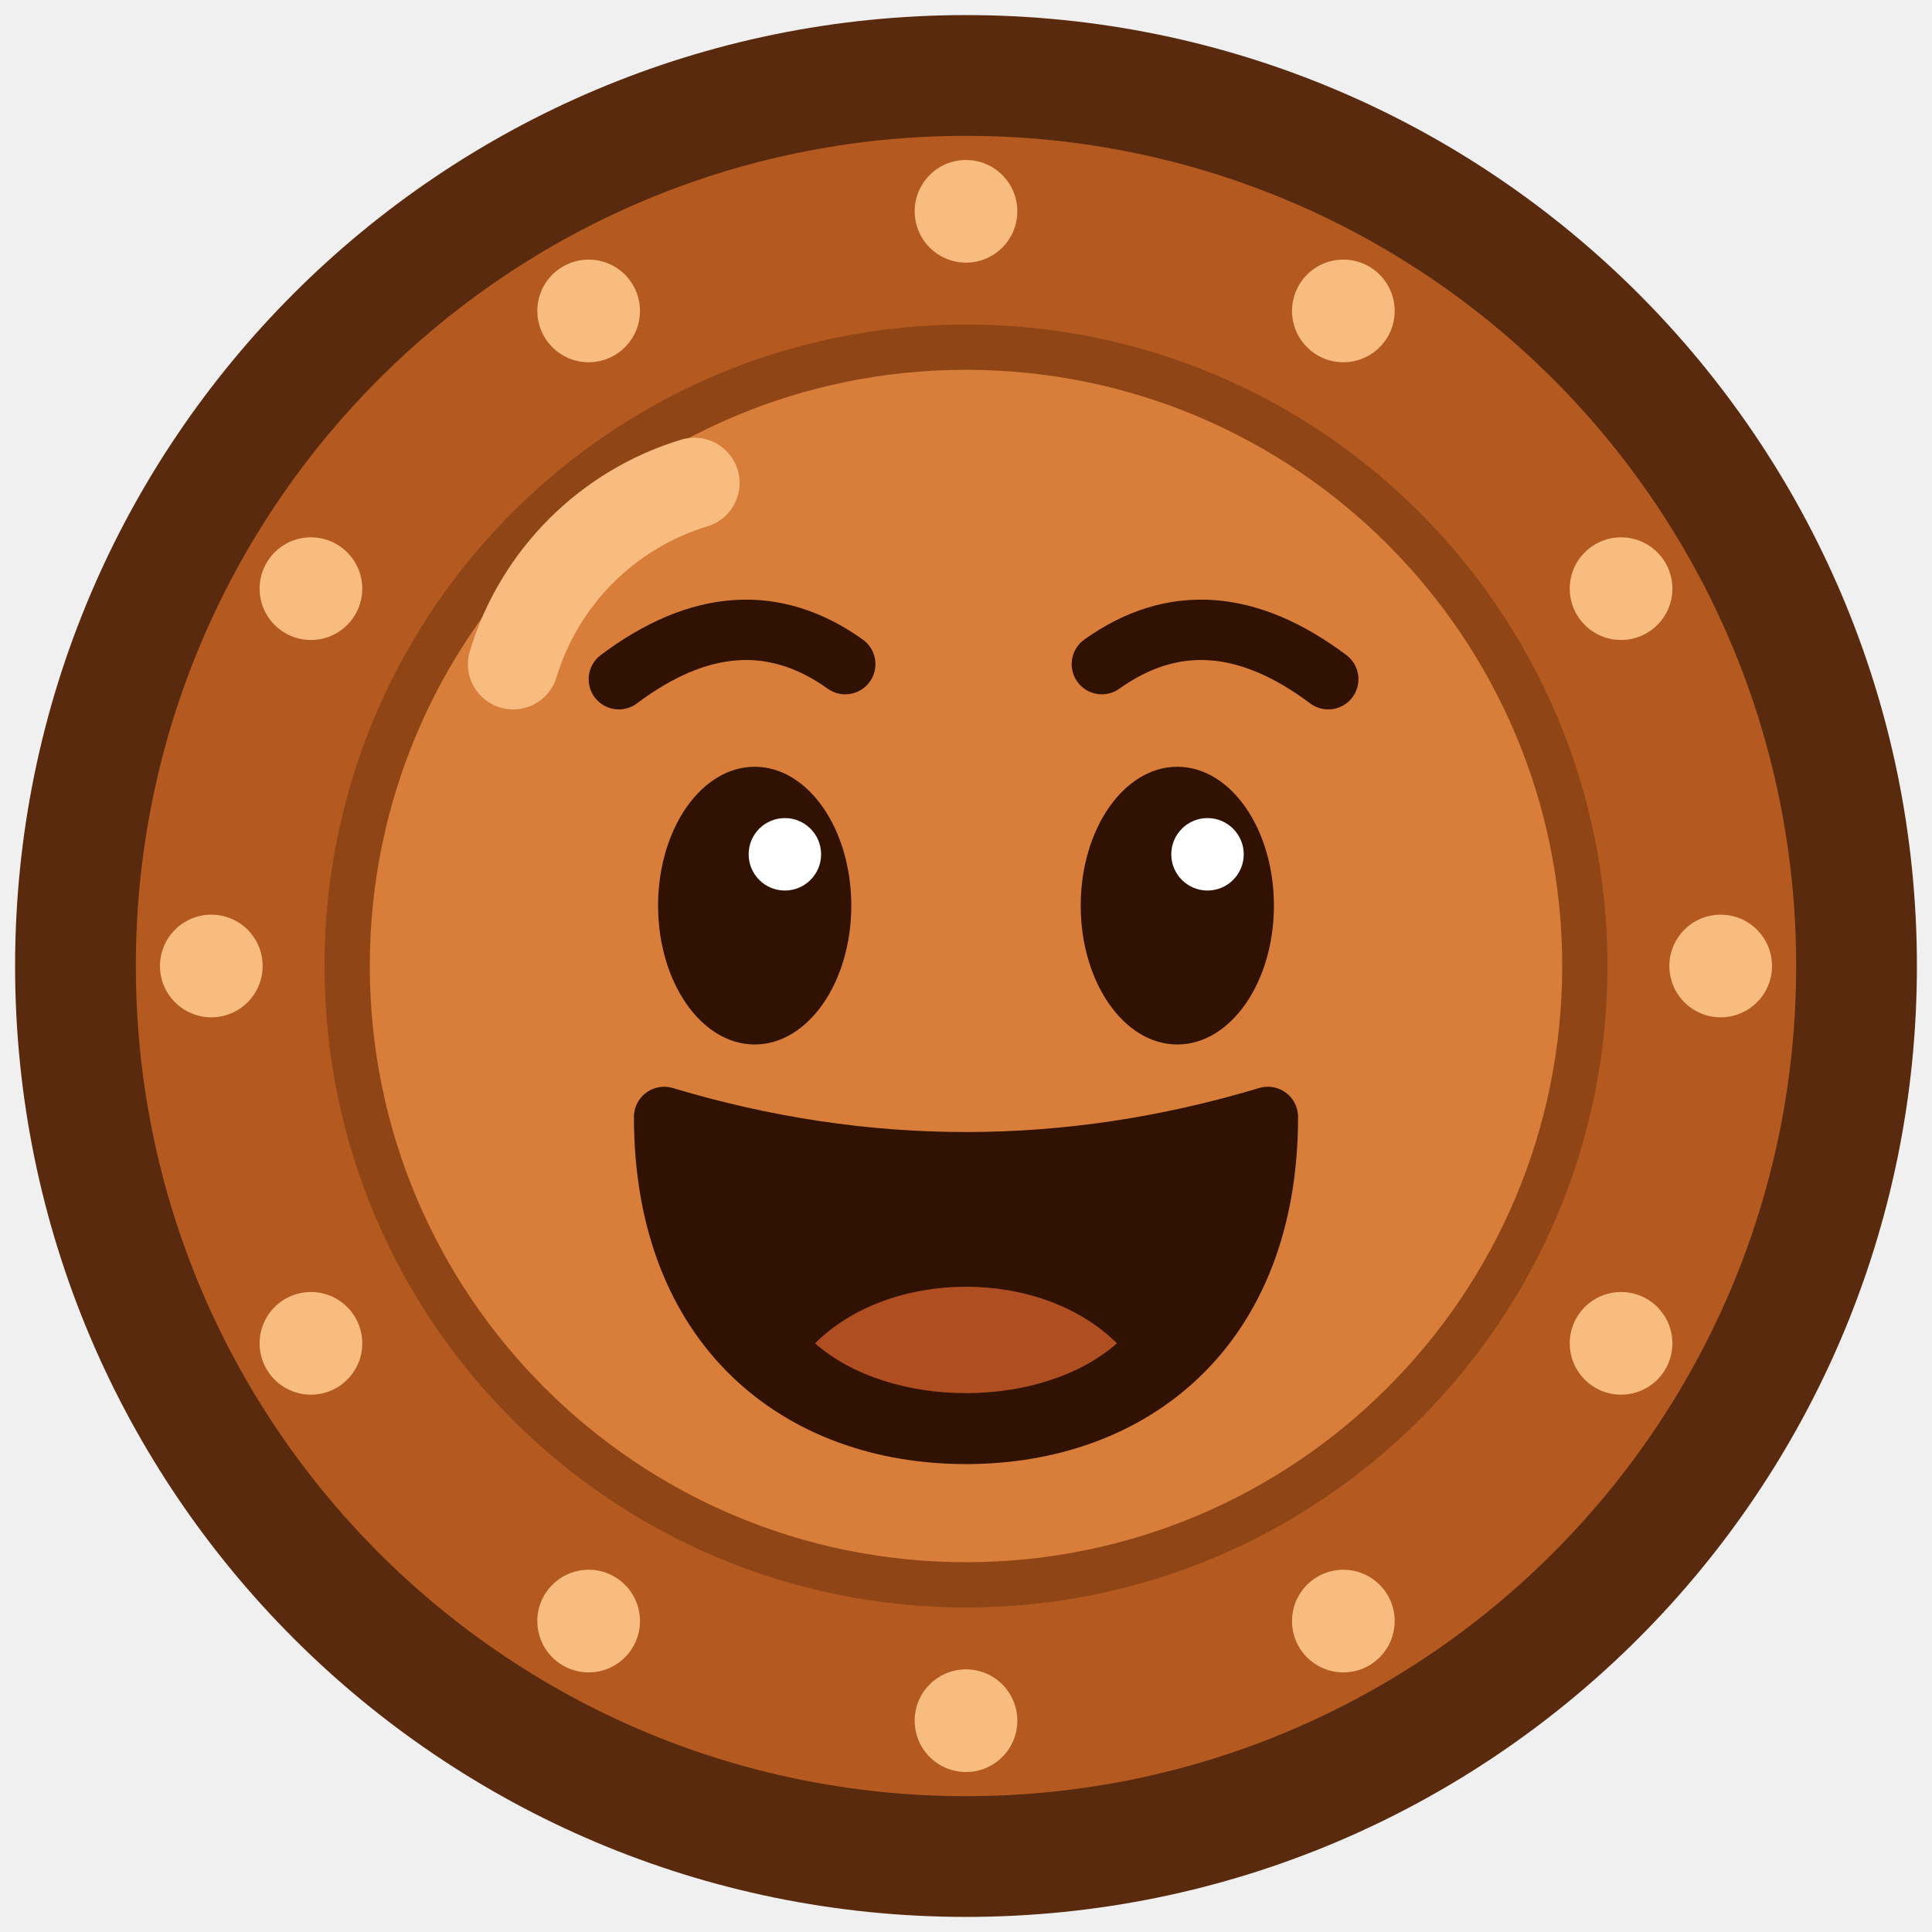
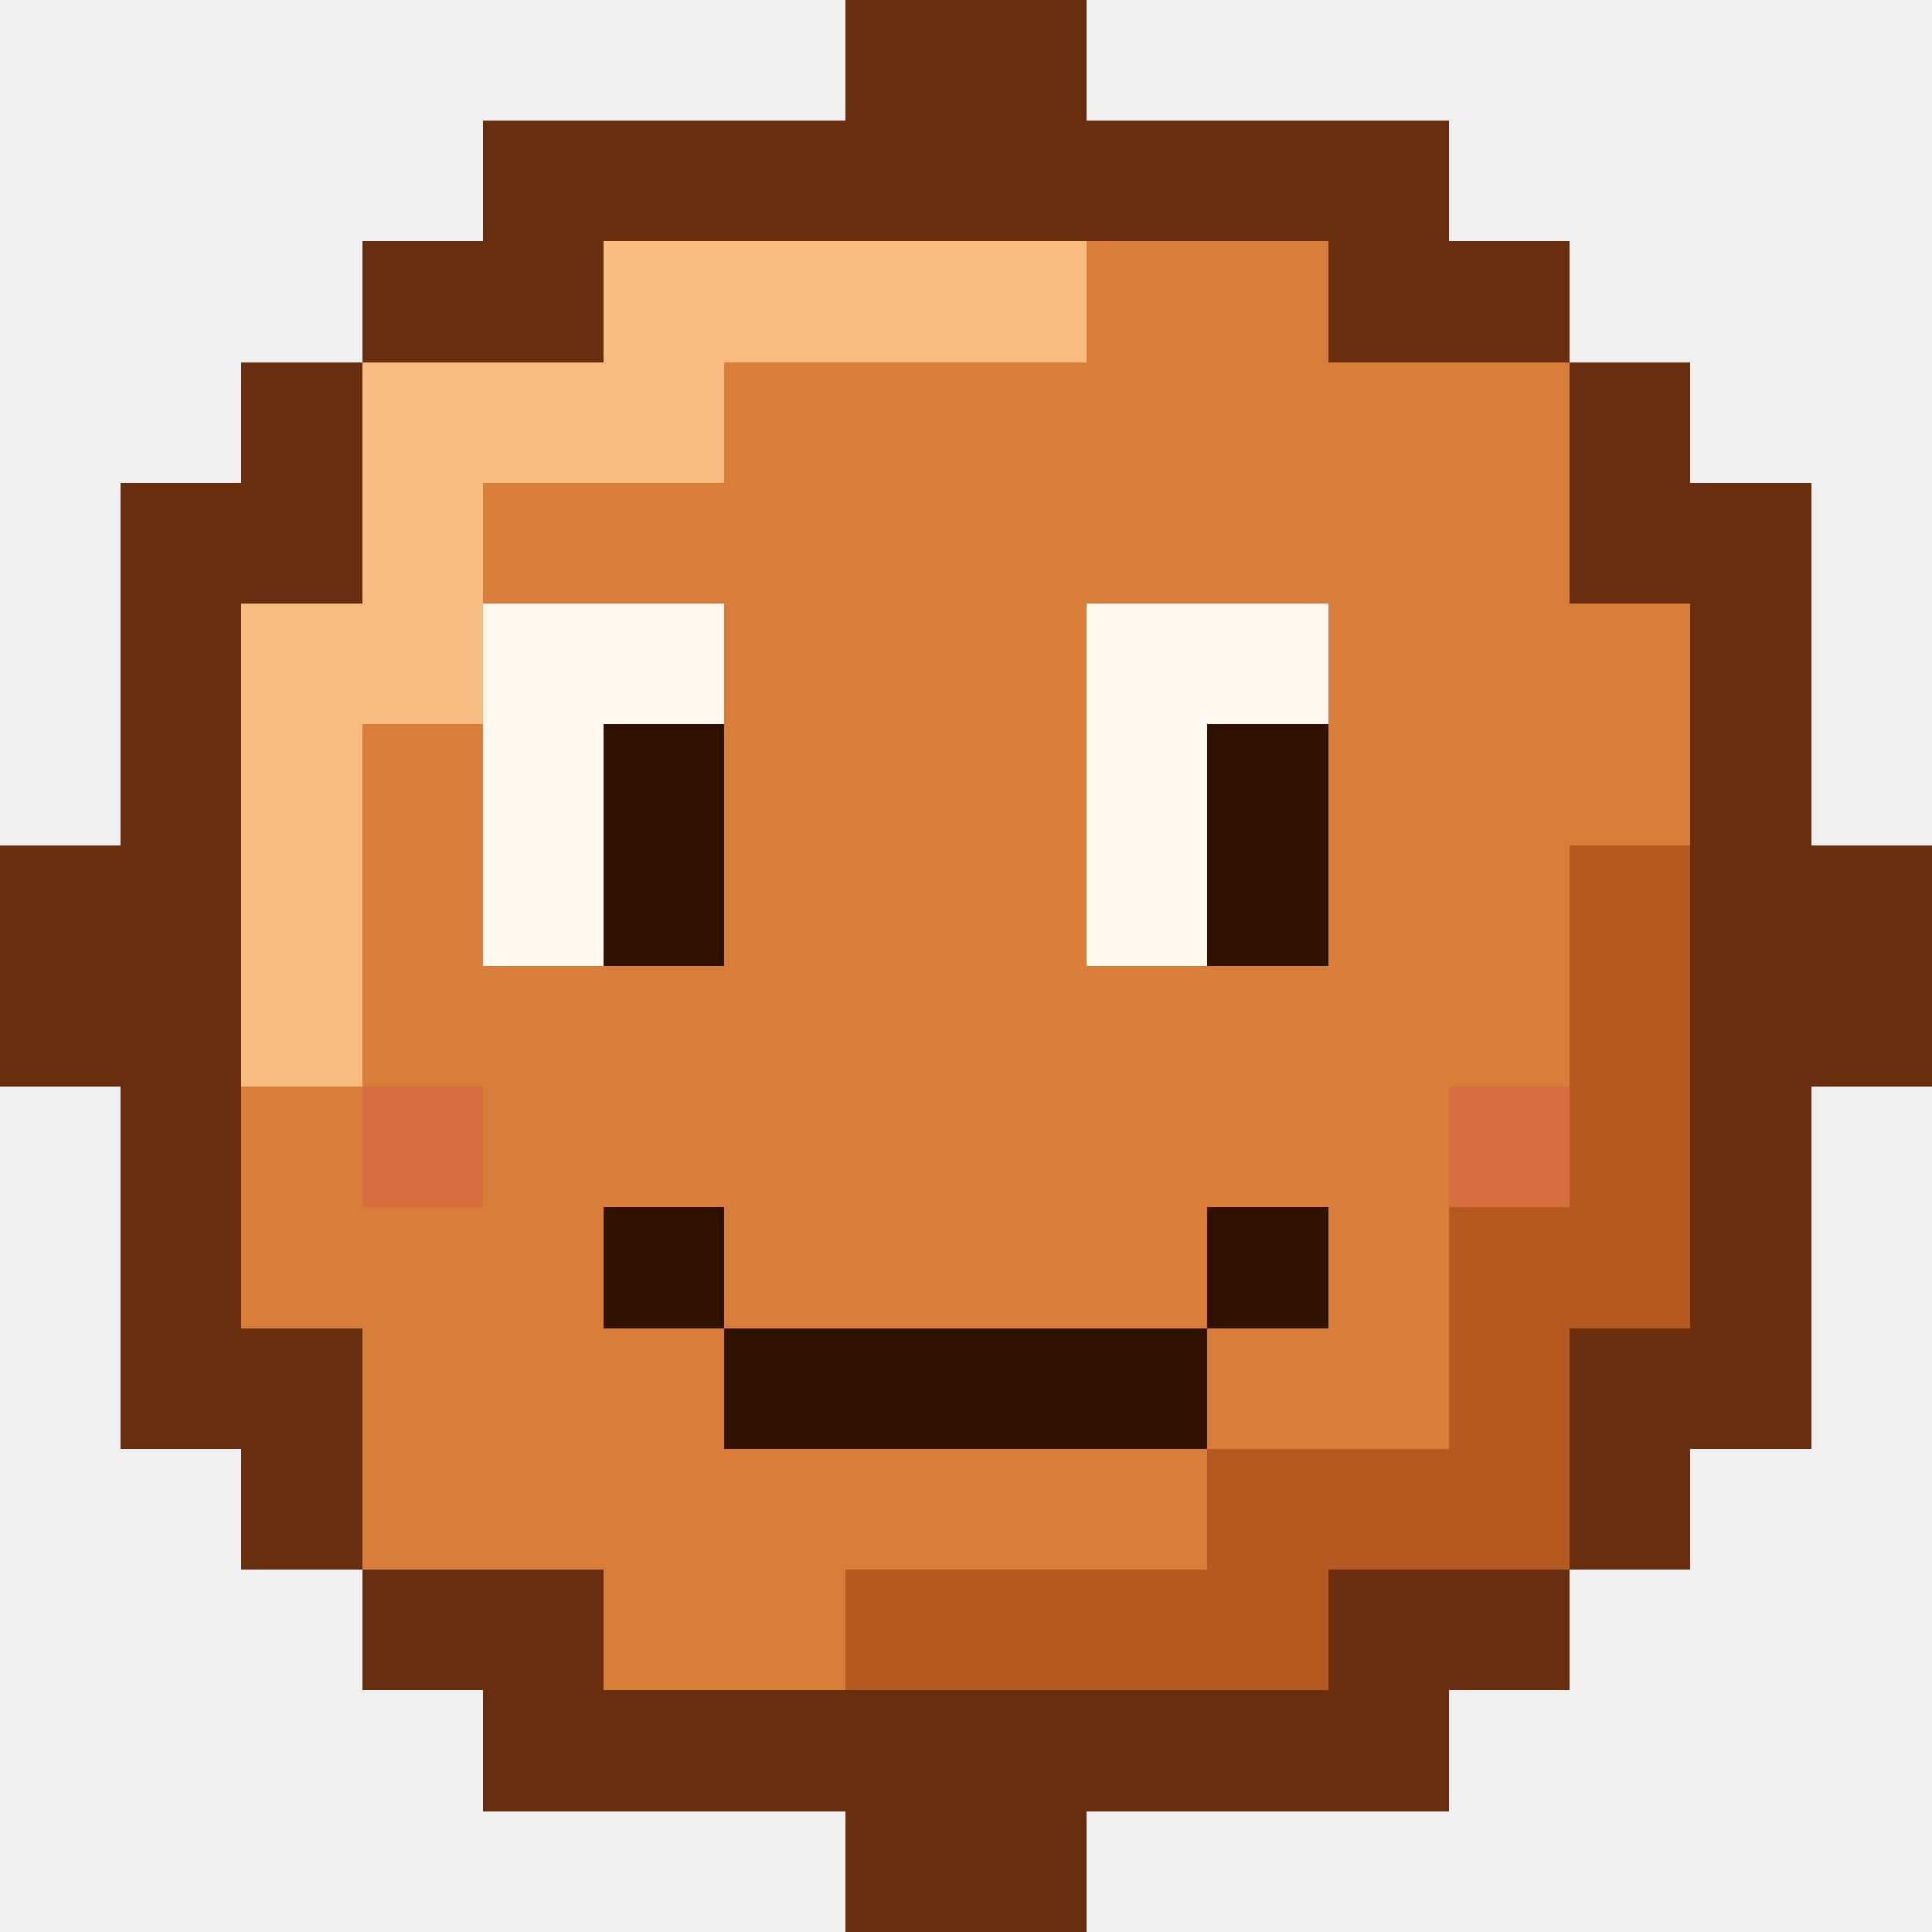
- <svg xmlns="http://www.w3.org/2000/svg" viewBox="0 0 64 64">
-   <circle cx="32" cy="32" r="29.5" fill="#B45A20" stroke="#5A2A0E" stroke-width="4" />
-   <circle cx="32" cy="32" r="20.5" fill="#D97E3A" stroke="#8F4515" stroke-width="1.5" />
+ <svg xmlns="http://www.w3.org/2000/svg" viewBox="0 0 16 16" width="32" height="32" shape-rendering="crispEdges">
+   <g fill="#682E0D">
+     <rect x="7" y="0" width="2" height="1" />
+     <rect x="4" y="1" width="8" height="1" />
+     <rect x="3" y="2" width="2" height="1" />
+     <rect x="11" y="2" width="2" height="1" />
+     <rect x="2" y="3" width="1" height="1" />
+     <rect x="13" y="3" width="1" height="1" />
+     <rect x="1" y="4" width="2" height="1" />
+     <rect x="13" y="4" width="2" height="1" />
+     <rect x="1" y="5" width="1" height="1" />
+     <rect x="14" y="5" width="1" height="1" />
+     <rect x="1" y="6" width="1" height="1" />
+     <rect x="14" y="6" width="1" height="1" />
+     <rect x="0" y="7" width="2" height="1" />
+     <rect x="14" y="7" width="2" height="1" />
+     <rect x="0" y="8" width="2" height="1" />
+     <rect x="14" y="8" width="2" height="1" />
+     <rect x="1" y="9" width="1" height="1" />
+     <rect x="14" y="9" width="1" height="1" />
+     <rect x="1" y="10" width="1" height="1" />
+     <rect x="14" y="10" width="1" height="1" />
+     <rect x="1" y="11" width="2" height="1" />
+     <rect x="13" y="11" width="2" height="1" />
+     <rect x="2" y="12" width="1" height="1" />
+     <rect x="13" y="12" width="1" height="1" />
+     <rect x="3" y="13" width="2" height="1" />
+     <rect x="11" y="13" width="2" height="1" />
+     <rect x="4" y="14" width="8" height="1" />
+     <rect x="7" y="15" width="2" height="1" />
+   </g>
  <g fill="#F9BC80">
-     <circle cx="57.0" cy="32.0" r="1.7" />
-     <circle cx="53.7" cy="44.5" r="1.7" />
-     <circle cx="44.5" cy="53.7" r="1.7" />
-     <circle cx="32.0" cy="57.0" r="1.7" />
-     <circle cx="19.5" cy="53.7" r="1.7" />
-     <circle cx="10.3" cy="44.5" r="1.7" />
-     <circle cx="7.0" cy="32.0" r="1.7" />
-     <circle cx="10.3" cy="19.5" r="1.7" />
-     <circle cx="19.5" cy="10.3" r="1.7" />
-     <circle cx="32.0" cy="7.0" r="1.7" />
-     <circle cx="44.5" cy="10.3" r="1.7" />
-     <circle cx="53.7" cy="19.5" r="1.7" />
+     <rect x="5" y="2" width="4" height="1" />
+     <rect x="3" y="3" width="3" height="1" />
+     <rect x="3" y="4" width="1" height="1" />
+     <rect x="2" y="5" width="2" height="1" />
+     <rect x="2" y="6" width="1" height="1" />
+     <rect x="2" y="7" width="1" height="1" />
+     <rect x="2" y="8" width="1" height="1" />
  </g>
-   <path d="M17 22a9 9 0 0 1 6-6" fill="none" stroke="#F9BC80" stroke-width="3" stroke-linecap="round" />
-   <g fill="none" stroke="#311202" stroke-width="2" stroke-linecap="round">
-     <path d="M20.5 22.5q4-3 7.500-.5" />
-     <path d="M36.500 22q3.500-2.500 7.500.5" />
+   <g fill="#D97E3A">
+     <rect x="9" y="2" width="2" height="1" />
+     <rect x="6" y="3" width="7" height="1" />
+     <rect x="4" y="4" width="9" height="1" />
+     <rect x="6" y="5" width="3" height="1" />
+     <rect x="11" y="5" width="3" height="1" />
+     <rect x="3" y="6" width="1" height="1" />
+     <rect x="6" y="6" width="3" height="1" />
+     <rect x="11" y="6" width="3" height="1" />
+     <rect x="3" y="7" width="1" height="1" />
+     <rect x="6" y="7" width="3" height="1" />
+     <rect x="11" y="7" width="2" height="1" />
+     <rect x="3" y="8" width="10" height="1" />
+     <rect x="2" y="9" width="1" height="1" />
+     <rect x="4" y="9" width="8" height="1" />
+     <rect x="2" y="10" width="3" height="1" />
+     <rect x="6" y="10" width="4" height="1" />
+     <rect x="11" y="10" width="1" height="1" />
+     <rect x="3" y="11" width="3" height="1" />
+     <rect x="10" y="11" width="2" height="1" />
+     <rect x="3" y="12" width="7" height="1" />
+     <rect x="5" y="13" width="2" height="1" />
  </g>
-   <ellipse cx="25" cy="30" rx="3.2" ry="4.6" fill="#311202" />
-   <ellipse cx="39" cy="30" rx="3.2" ry="4.6" fill="#311202" />
-   <circle cx="26" cy="28.300" r="1.200" fill="#fff" />
-   <circle cx="40" cy="28.300" r="1.200" fill="#fff" />
-   <path id="m" d="M22 37q10 3 20 0c0 7-4.500 10.500-10 10.500S22 44 22 37z" fill="#311202" stroke="#311202" stroke-width="2" stroke-linejoin="round" />
-   <path d="M27 44.500c2.500-2.500 7.500-2.500 10 0-2.500 2.200-7.500 2.200-10 0z" fill="#AF4E21" />
+   <g fill="#FFF8EE">
+     <rect x="4" y="5" width="2" height="1" />
+     <rect x="9" y="5" width="2" height="1" />
+     <rect x="4" y="6" width="1" height="1" />
+     <rect x="9" y="6" width="1" height="1" />
+     <rect x="4" y="7" width="1" height="1" />
+     <rect x="9" y="7" width="1" height="1" />
+   </g>
+   <g fill="#311202">
+     <rect x="5" y="6" width="1" height="1" />
+     <rect x="10" y="6" width="1" height="1" />
+     <rect x="5" y="7" width="1" height="1" />
+     <rect x="10" y="7" width="1" height="1" />
+     <rect x="5" y="10" width="1" height="1" />
+     <rect x="10" y="10" width="1" height="1" />
+     <rect x="6" y="11" width="4" height="1" />
+   </g>
+   <g fill="#B45A20">
+     <rect x="13" y="7" width="1" height="1" />
+     <rect x="13" y="8" width="1" height="1" />
+     <rect x="13" y="9" width="1" height="1" />
+     <rect x="12" y="10" width="2" height="1" />
+     <rect x="12" y="11" width="1" height="1" />
+     <rect x="10" y="12" width="3" height="1" />
+     <rect x="7" y="13" width="4" height="1" />
+   </g>
+   <g fill="#D86E3F">
+     <rect x="3" y="9" width="1" height="1" />
+     <rect x="12" y="9" width="1" height="1" />
+   </g>
</svg>
